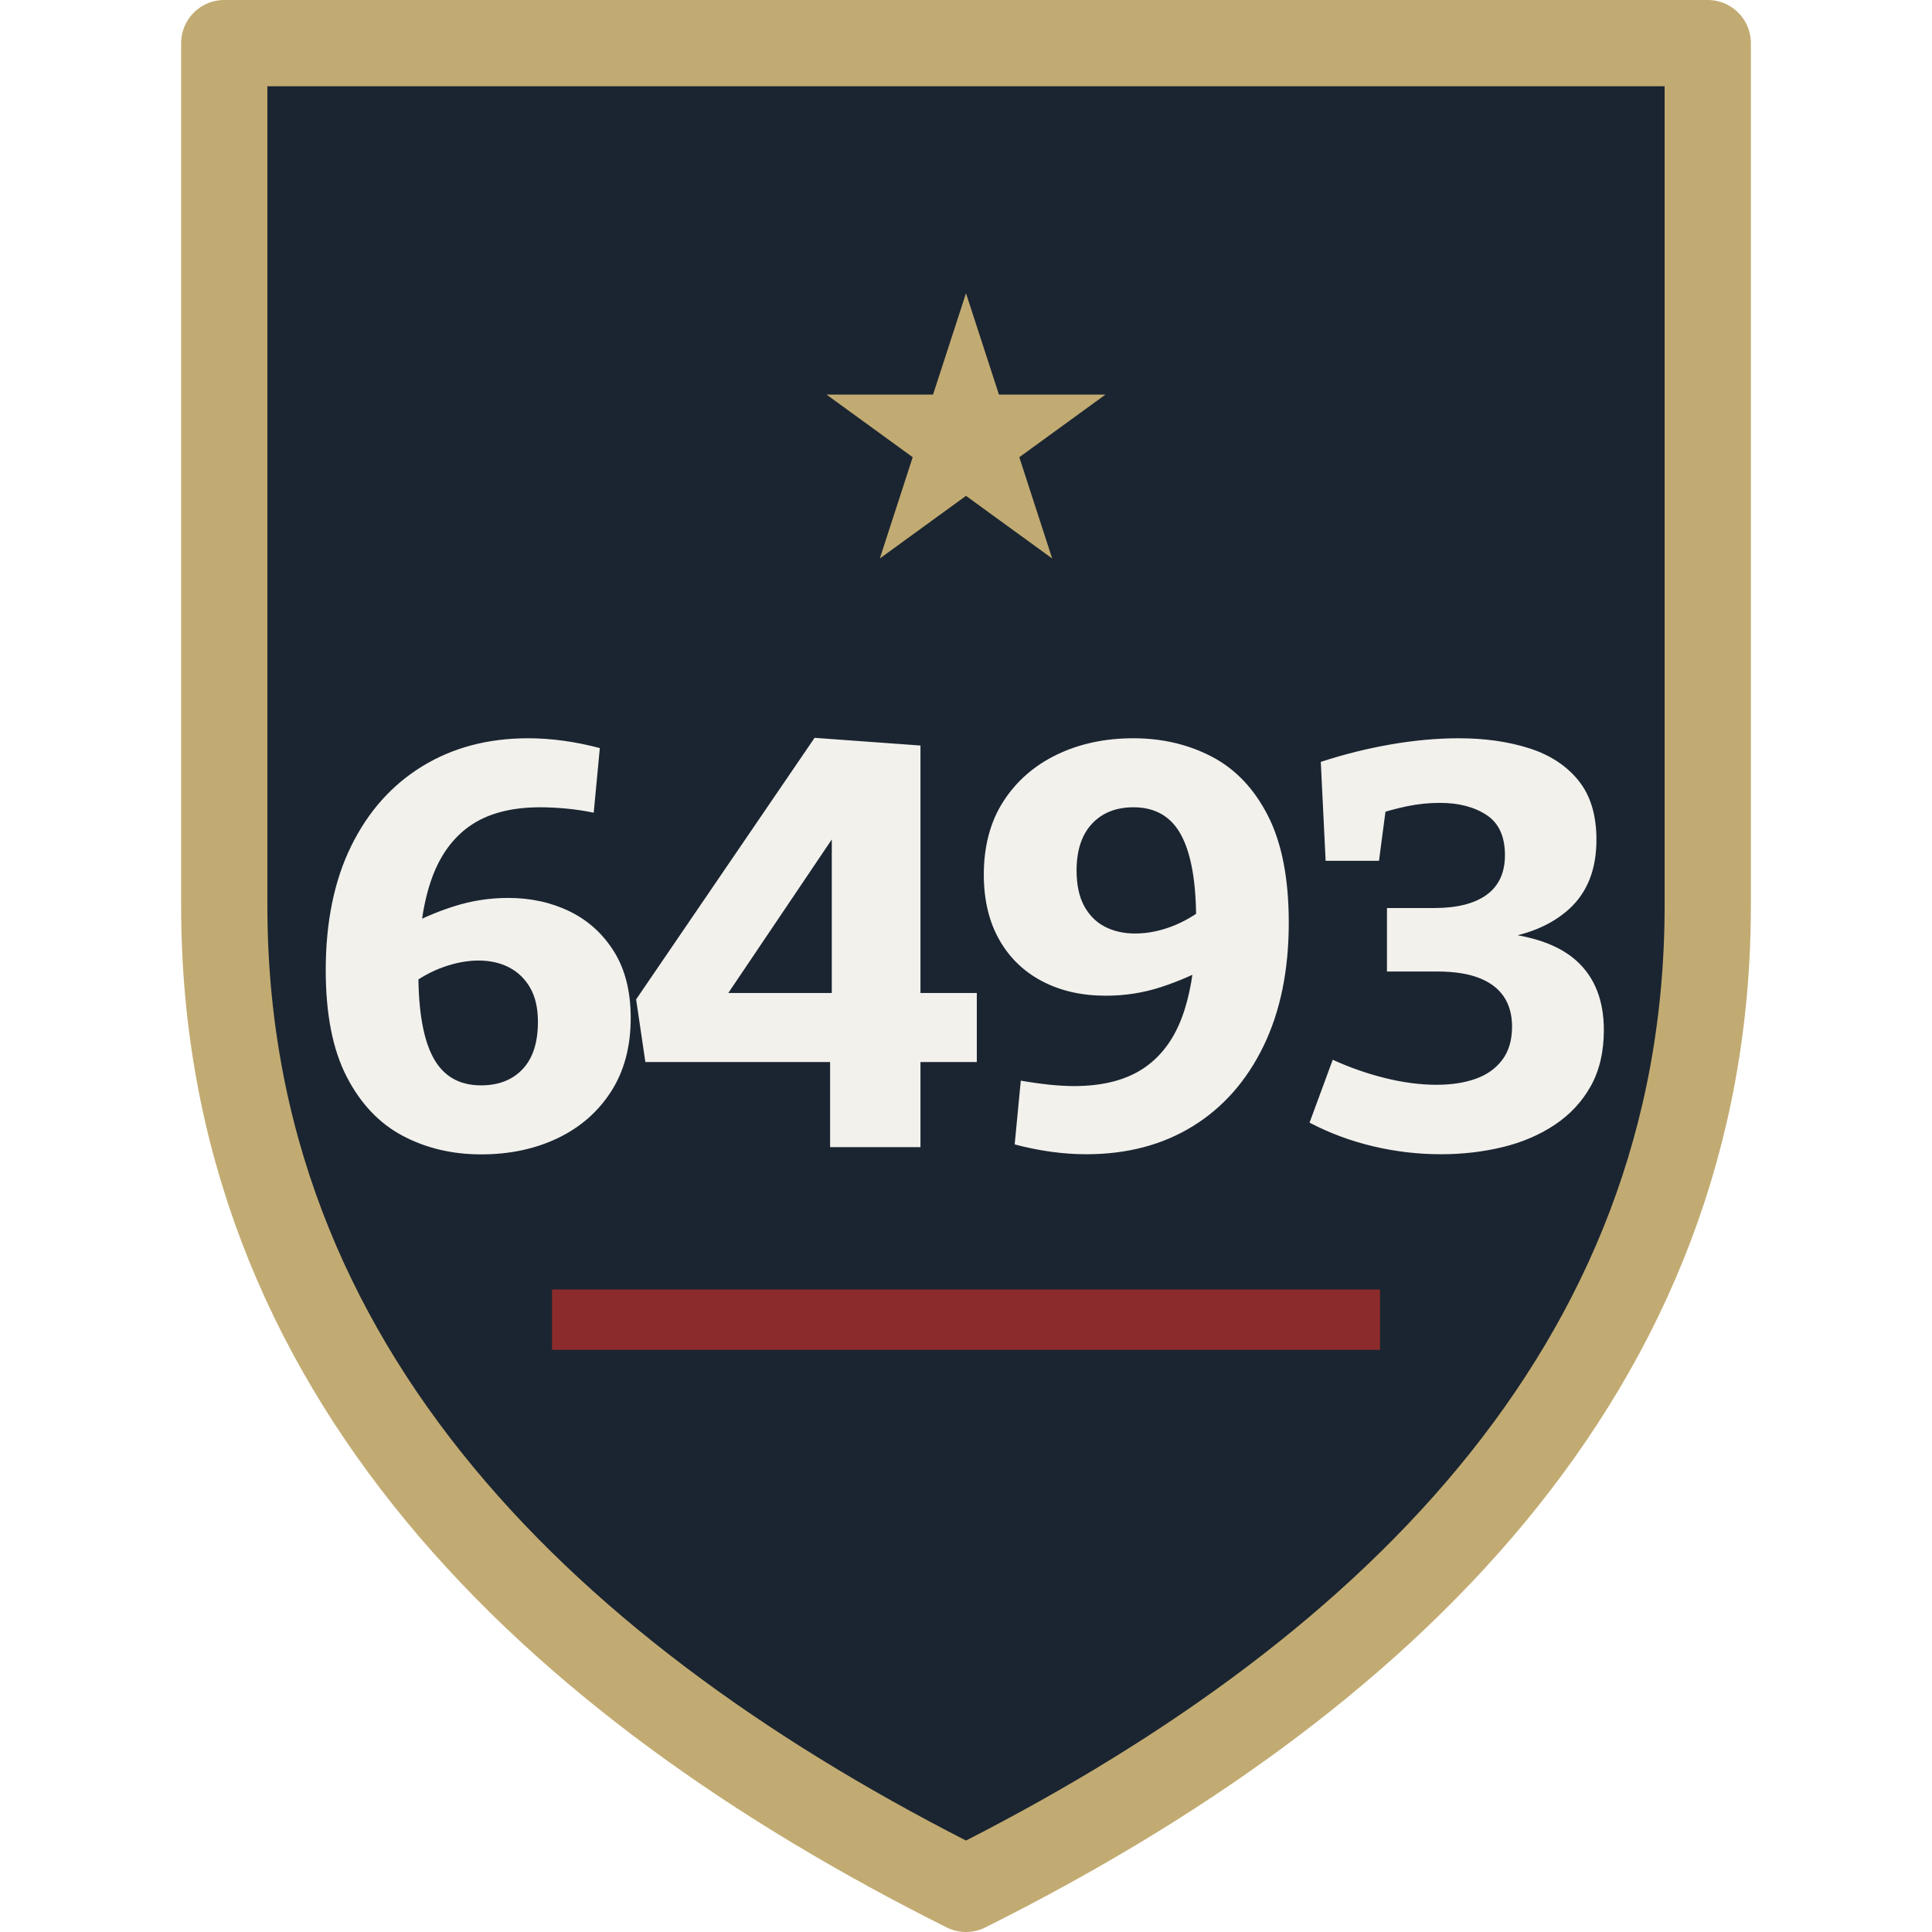
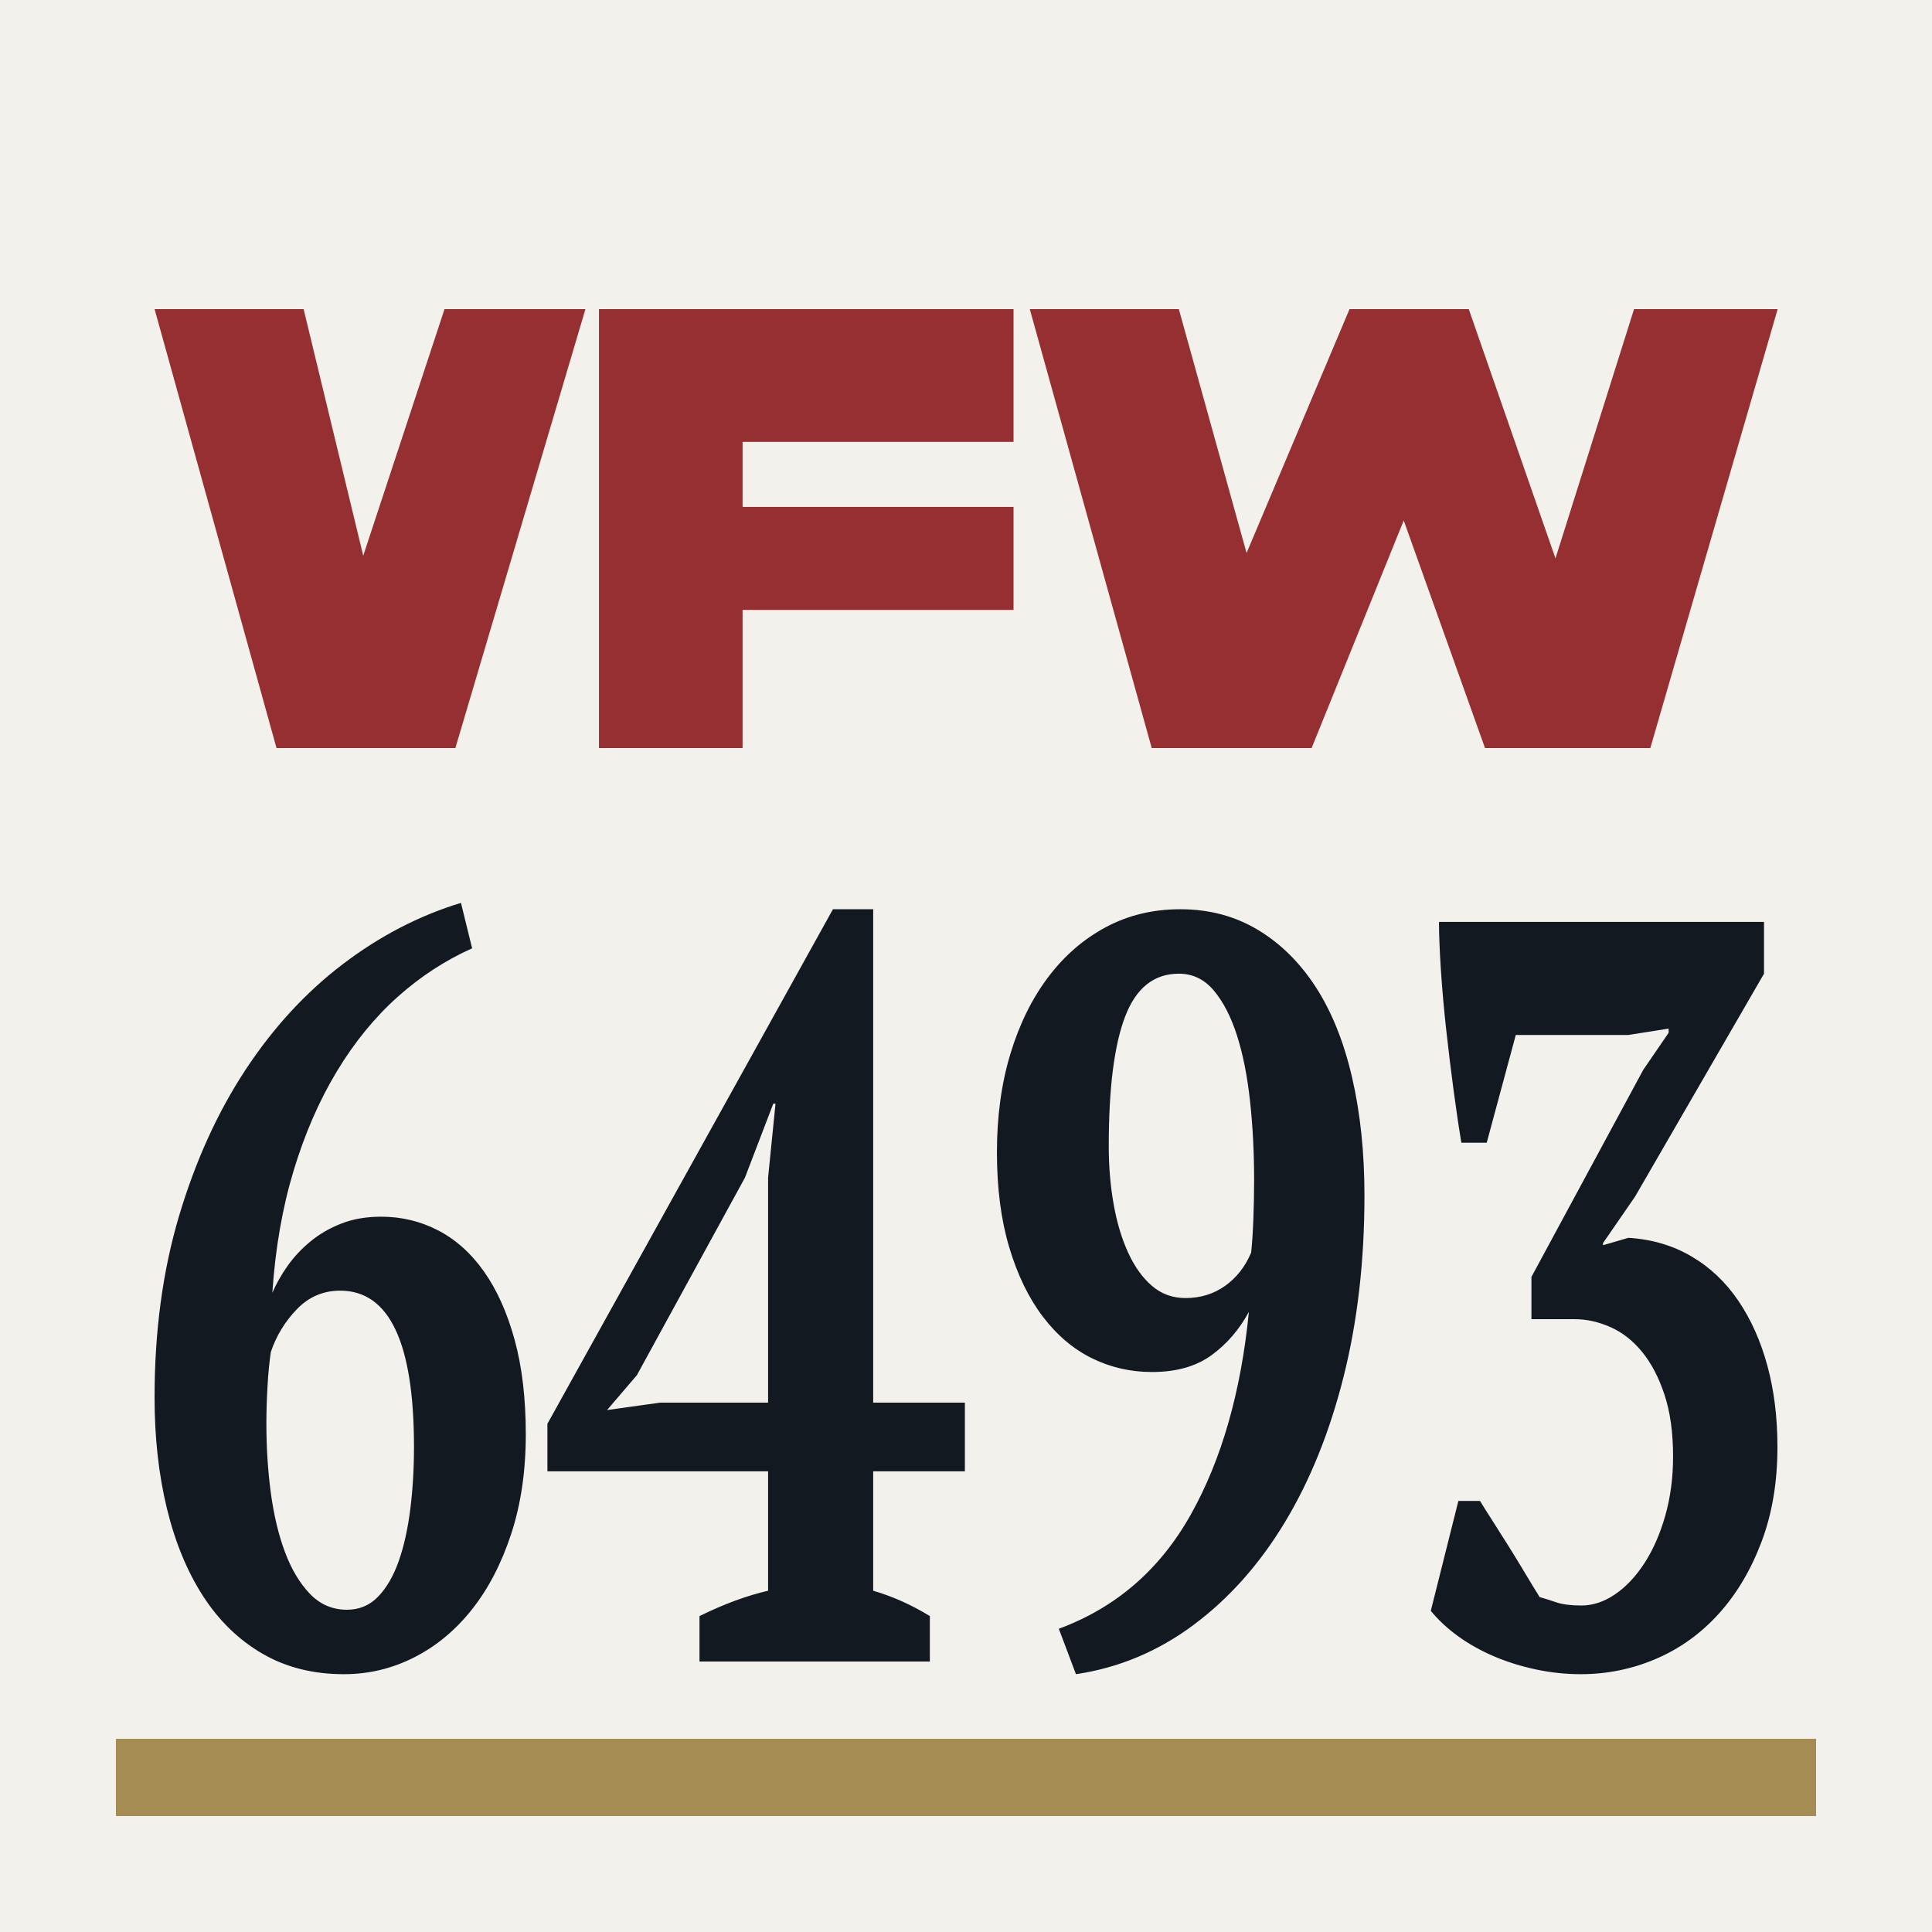
- <svg xmlns="http://www.w3.org/2000/svg" viewBox="-12 7 224 224">
-   <path d="M14 12H186V112C186 166 148 202 100 226C52 202 14 166 14 112Z" fill="#1b2531" stroke="#c2ab72" stroke-width="10" stroke-linejoin="round" />
-   <path d="M100.00,41.00L103.82,52.75L116.17,52.75L106.18,60.01L109.99,71.75L100.00,64.49L90.01,71.75L93.82,60.01L83.83,52.75L96.18,52.75Z" fill="#c2ab72" />
-   <path d="M35.303 121.404 34.825 114.59Q37.581 113.055 40.633 112.082Q43.686 111.108 46.919 111.108Q50.863 111.108 54.064 112.676Q57.265 114.243 59.196 117.337Q61.126 120.431 61.126 125.034Q61.126 130.018 58.849 133.557Q56.572 137.096 52.645 138.969Q48.718 140.841 43.785 140.841Q38.752 140.841 34.677 138.68Q30.601 136.518 28.184 131.816Q25.767 127.114 25.767 119.49Q25.767 111.092 28.72 105.086Q31.674 99.08 36.97 95.838Q42.267 92.596 49.23 92.596Q53.239 92.596 57.546 93.734L56.836 101.225Q55.136 100.879 53.553 100.738Q51.969 100.598 50.632 100.598Q45.55 100.598 42.456 102.776Q39.362 104.954 37.935 109.219Q36.508 113.484 36.508 119.837Q36.508 126.47 38.249 129.654Q39.989 132.839 43.768 132.839Q46.821 132.839 48.594 130.958Q50.368 129.077 50.368 125.48Q50.368 123.088 49.469 121.528Q48.57 119.969 47.035 119.169Q45.501 118.368 43.487 118.368Q41.541 118.368 39.42 119.119Q37.3 119.87 35.303 121.404ZM84.243 128.037 86.833 130.133H62.826L61.753 122.873L82.444 92.546L94.72 93.437V123.978L92.13 122.13H101.254V130.133H92.13L94.72 128.037V140.0H84.243ZM87.031 122.13 84.441 123.978V98.404L88.021 99.014L69.937 125.843L67.907 122.13ZM127.869 112.082 128.364 118.946Q125.658 120.447 122.605 121.446Q119.553 122.444 116.203 122.444Q112.045 122.444 108.852 120.778Q105.66 119.111 103.878 115.993Q102.096 112.874 102.063 108.534Q102.046 103.469 104.323 99.93Q106.6 96.391 110.535 94.493Q114.471 92.596 119.404 92.596Q124.437 92.596 128.537 94.749Q132.637 96.902 135.03 101.621Q137.422 106.34 137.422 113.98Q137.422 122.263 134.485 128.302Q131.548 134.34 126.285 137.583Q121.021 140.825 113.943 140.825Q109.95 140.825 105.643 139.686L106.353 132.294Q108.069 132.591 109.644 132.757Q111.22 132.922 112.524 132.922Q117.639 132.922 120.757 130.743Q123.876 128.565 125.278 124.267Q126.681 119.969 126.681 113.633Q126.681 107.049 124.948 103.824Q123.216 100.598 119.421 100.598Q116.385 100.598 114.603 102.512Q112.821 104.426 112.821 107.924Q112.821 110.415 113.695 112.032Q114.57 113.65 116.096 114.441Q117.622 115.233 119.602 115.233Q121.648 115.233 123.76 114.45Q125.872 113.666 127.869 112.082ZM155.077 140.825Q151.084 140.825 147.19 139.901Q143.296 138.977 139.831 137.162L142.52 129.869Q145.474 131.222 148.609 131.998Q151.744 132.773 154.582 132.773Q157.123 132.773 159.087 132.08Q161.05 131.387 162.18 129.877Q163.31 128.368 163.31 126.025Q163.31 123.978 162.362 122.559Q161.413 121.141 159.499 120.39Q157.585 119.639 154.632 119.639H148.807V112.28H154.269Q158.262 112.28 160.374 110.737Q162.486 109.195 162.486 106.142Q162.486 102.892 160.349 101.489Q158.212 100.087 154.929 100.087Q152.998 100.087 151.117 100.483Q149.236 100.879 147.421 101.489L148.757 100.169L147.883 106.802H141.696L141.135 95.334Q145.177 94.014 149.277 93.305Q153.377 92.596 157.139 92.596Q161.627 92.596 165.257 93.742Q168.888 94.889 170.991 97.471Q173.095 100.053 173.095 104.36Q173.095 109.508 169.935 112.387Q166.775 115.266 161.264 115.927L160.869 115.069Q167.567 115.514 170.76 118.377Q173.953 121.239 173.953 126.437Q173.953 130.199 172.443 132.913Q170.934 135.627 168.277 137.401Q165.62 139.175 162.213 140.0Q158.806 140.825 155.077 140.825Z" fill="#f2f1ec" />
-   <path d="M52 160H148" stroke="#8c2b2c" stroke-width="7" />
+ <svg xmlns="http://www.w3.org/2000/svg" viewBox="0 0 100 100">
+   <rect width="100" height="100" fill="#f2f1ec" />
+   <g transform="translate(-7.426 12.634) scale(0.2805)">
+     <path fill="#952f32" d="M55 12L82.5 12L93.5 57.5L108.5 12L134.5 12L110.5 93L77.5 93ZM137 12L213.5 12L213.5 36.5L163.5 36.5L163.5 48.5L213.5 48.5L213.5 67.5L163.5 67.5L163.5 93L137 93ZM216.5 12L244 12L256.5 57L275.5 12L297.5 12L313.5 58L328 12L354.5 12L331 93L300.5 93L285.5 51L268.5 93L239 93Z" />
+   </g>
+   <path fill="#121921" d="M27.215 74.242Q27.215 77.086 26.463 79.383Q25.711 81.68 24.437 83.293Q23.164 84.906 21.447 85.781Q19.73 86.656 17.801 86.656Q15.408 86.656 13.576 85.59Q11.743 84.523 10.508 82.609Q9.273 80.695 8.637 78.07Q8.0 75.445 8.0 72.328Q8.0 67.187 9.273 62.921Q10.547 58.656 12.707 55.374Q14.868 52.093 17.743 49.905Q20.617 47.718 23.859 46.733L24.437 49.085Q22.354 50.015 20.579 51.601Q18.804 53.187 17.434 55.456Q16.064 57.726 15.196 60.597Q14.328 63.468 14.096 66.914Q14.405 66.203 14.887 65.519Q15.37 64.835 16.064 64.261Q16.759 63.687 17.666 63.332Q18.572 62.976 19.73 62.976Q21.312 62.976 22.682 63.687Q24.051 64.398 25.055 65.82Q26.058 67.242 26.637 69.347Q27.215 71.453 27.215 74.242ZM21.428 74.898Q21.428 66.804 17.608 66.804Q16.296 66.804 15.37 67.761Q14.444 68.718 14.019 69.976Q13.904 70.742 13.846 71.754Q13.788 72.765 13.788 73.695Q13.788 75.554 14.019 77.277Q14.251 79 14.752 80.34Q15.254 81.68 16.045 82.5Q16.836 83.32 17.955 83.32Q18.92 83.32 19.576 82.637Q20.232 81.953 20.637 80.805Q21.042 79.656 21.235 78.125Q21.428 76.594 21.428 74.898ZM48.129 86.0H36.206V83.648Q38.096 82.719 39.756 82.336V76.156H28.334V73.695L43.113 47.062H45.196V72.601H49.942V76.156H45.196V82.336Q46.701 82.773 48.129 83.648ZM39.756 60.953 40.141 57.124H40.026L38.559 60.953L32.965 71.179L31.421 72.984L34.161 72.601H39.756ZM51.601 59.64Q51.601 56.851 52.296 54.554Q52.99 52.257 54.244 50.589Q55.498 48.921 57.235 47.991Q58.971 47.062 61.093 47.062Q63.331 47.062 65.106 48.128Q66.881 49.194 68.116 51.109Q69.35 53.023 69.987 55.784Q70.624 58.546 70.624 61.882Q70.624 66.968 69.543 71.261Q68.463 75.554 66.495 78.808Q64.527 82.062 61.768 84.113Q59.01 86.164 55.691 86.656L54.804 84.305Q59.241 82.664 61.633 78.398Q64.026 74.133 64.643 67.898Q63.91 69.265 62.714 70.14Q61.518 71.015 59.627 71.015Q57.968 71.015 56.521 70.304Q55.074 69.593 53.974 68.144Q52.875 66.695 52.238 64.562Q51.601 62.429 51.601 59.64ZM57.389 59.312Q57.389 60.898 57.64 62.32Q57.891 63.742 58.392 64.835Q58.894 65.929 59.627 66.558Q60.36 67.187 61.363 67.187Q62.521 67.187 63.408 66.558Q64.296 65.929 64.759 64.835Q64.836 64.124 64.875 63.085Q64.913 62.046 64.913 61.062Q64.913 58.929 64.701 56.988Q64.489 55.046 64.026 53.597Q63.563 52.148 62.83 51.273Q62.096 50.398 61.016 50.398Q59.087 50.398 58.238 52.613Q57.389 54.827 57.389 59.312ZM81.852 83.101Q82.74 83.101 83.588 82.527Q84.437 81.953 85.113 80.914Q85.788 79.875 86.193 78.453Q86.598 77.031 86.598 75.39Q86.598 73.531 86.154 72.191Q85.711 70.851 84.997 69.976Q84.283 69.101 83.357 68.691Q82.431 68.281 81.505 68.281H79.267V66.093L85.055 55.374L86.367 53.46V53.241L84.283 53.57H78.457L76.952 59.148H75.64Q75.447 57.999 75.235 56.413Q75.023 54.827 74.849 53.241Q74.675 51.655 74.579 50.179Q74.482 48.702 74.482 47.718H91.305V50.398L84.63 61.937L82.971 64.343V64.453L84.283 64.07Q86.096 64.179 87.543 65.027Q88.99 65.875 89.974 67.324Q90.958 68.773 91.479 70.687Q92.0 72.601 92.0 74.898Q92.0 77.633 91.17 79.82Q90.341 82.008 88.952 83.539Q87.563 85.07 85.711 85.863Q83.859 86.656 81.814 86.656Q80.656 86.656 79.498 86.41Q78.341 86.164 77.318 85.727Q76.296 85.289 75.466 84.687Q74.637 84.086 74.058 83.375L75.486 77.687H76.605Q76.836 78.07 77.241 78.699Q77.646 79.328 78.09 80.039Q78.534 80.75 78.958 81.461Q79.383 82.172 79.691 82.664Q80.077 82.773 80.559 82.937Q81.042 83.101 81.852 83.101Z" />
+   <path fill="#a58c52" d="M6 90H94V94H6Z" />
</svg>
